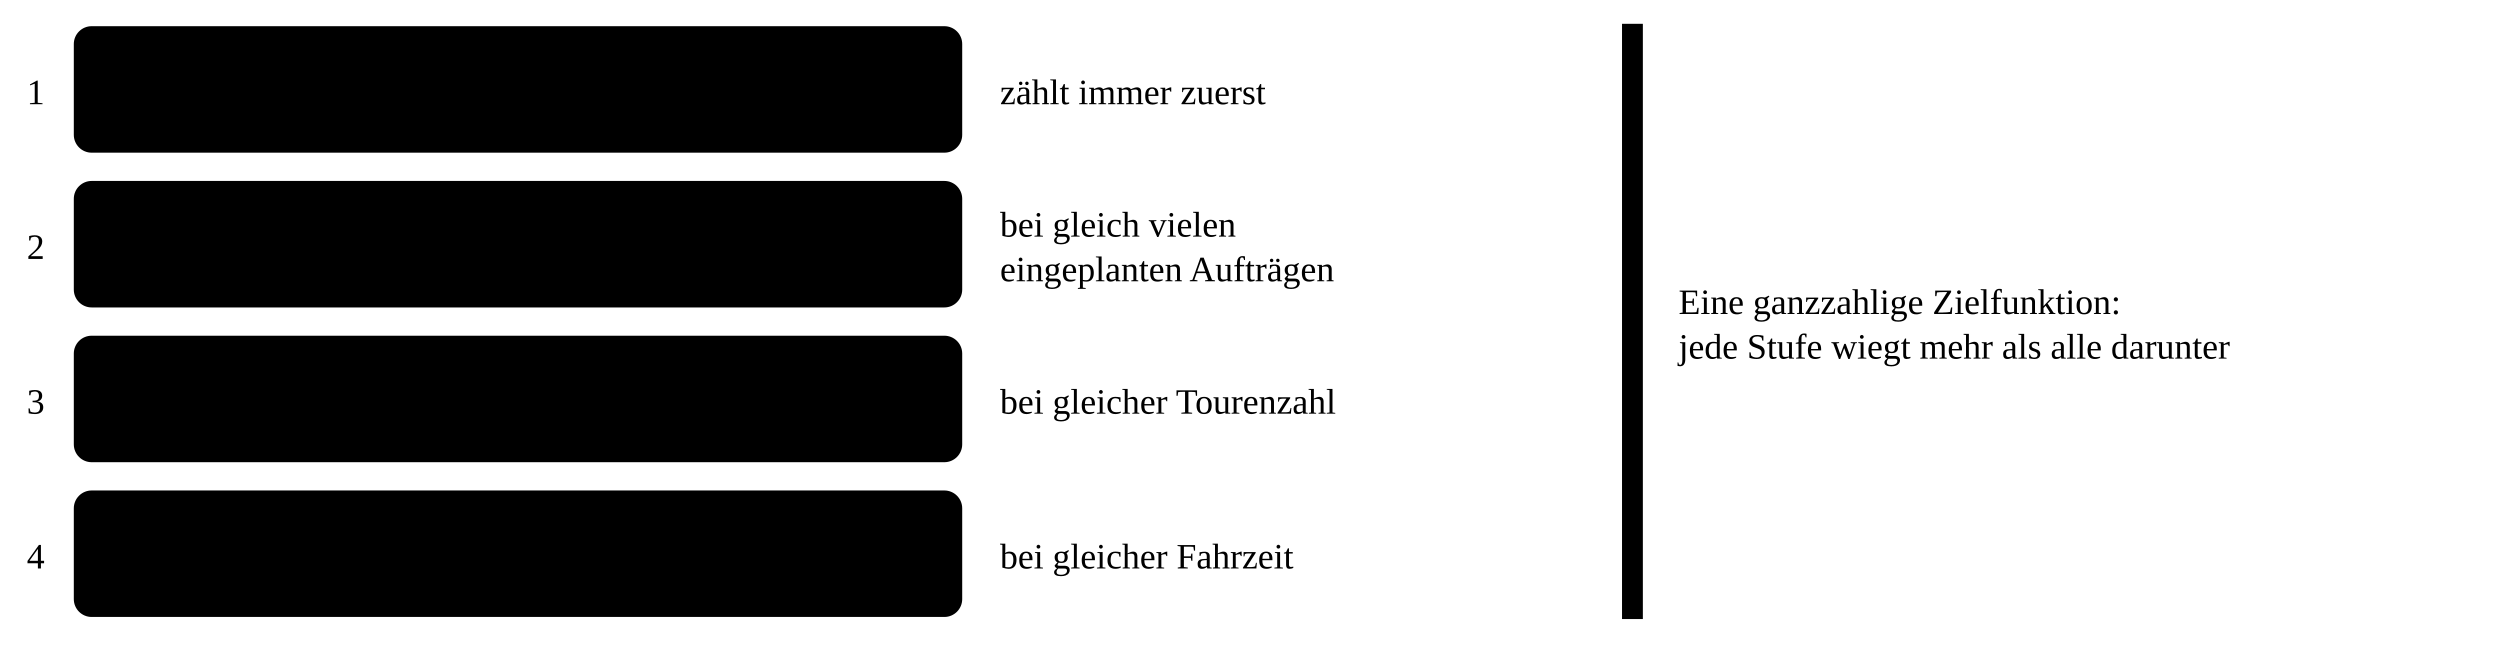
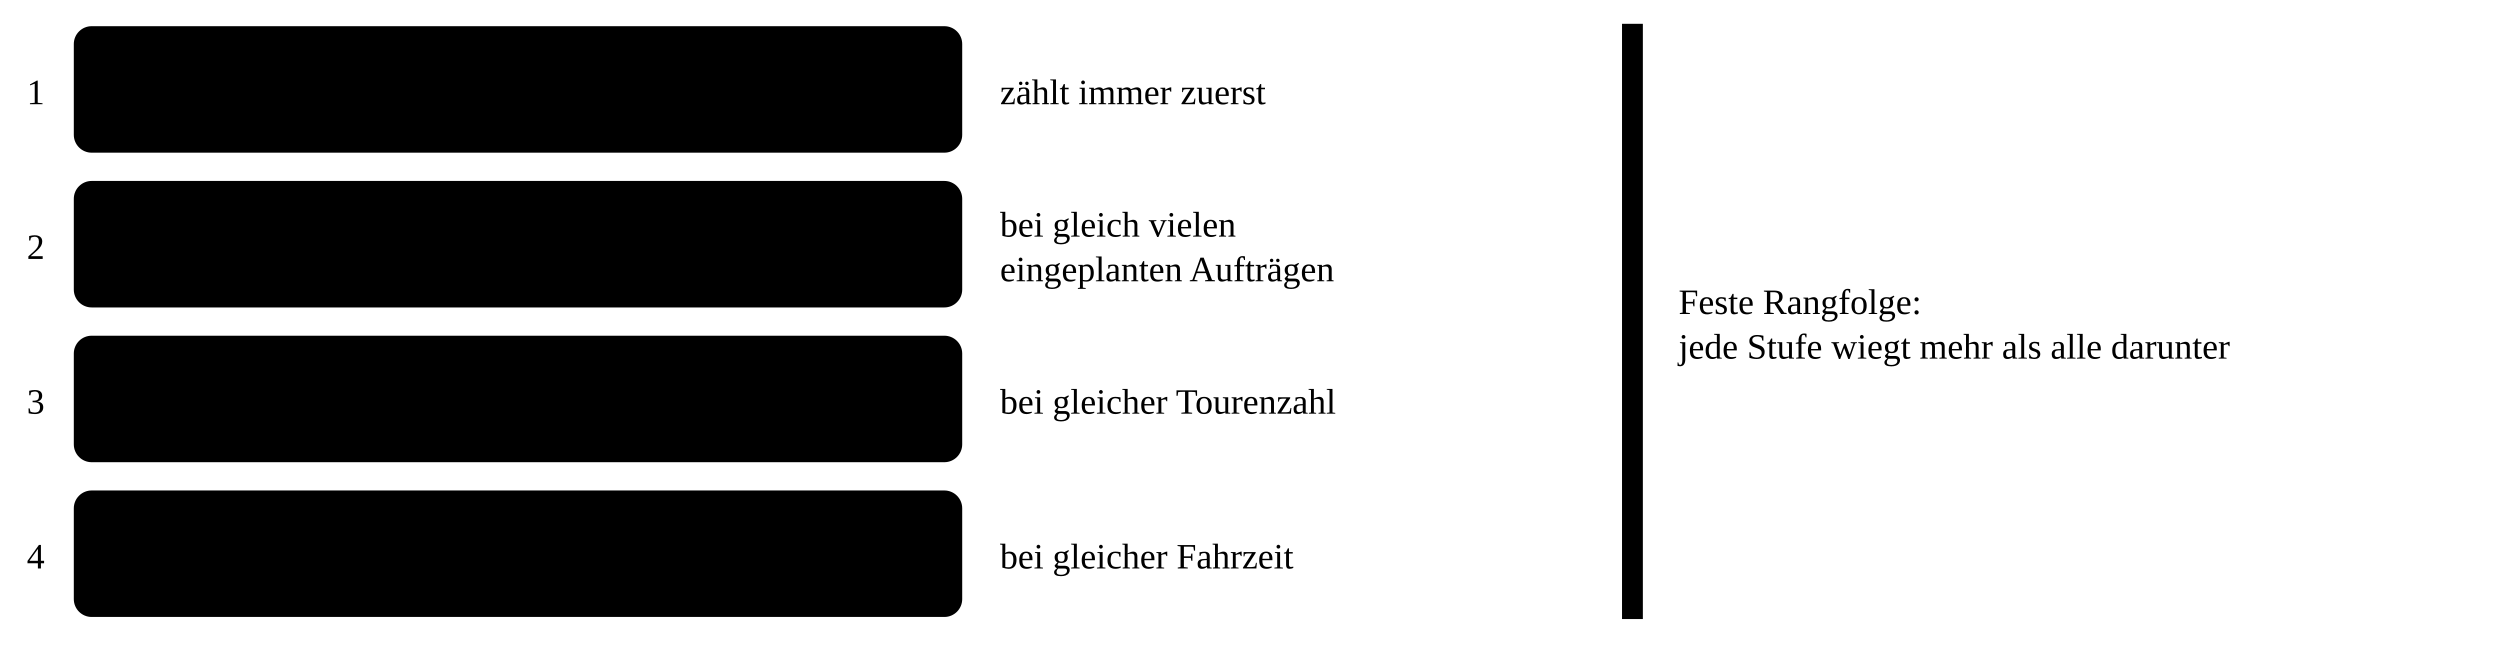
<svg xmlns="http://www.w3.org/2000/svg" class="figure-svg fig-wide" width="840" height="224" viewBox="0 0 840 224" role="img" aria-labelledby="fig-tg-objective-t fig-tg-objective-d">
  <text class="fig-num" x="12" y="35" text-anchor="middle">1</text>
  <rect class="fig-focus" x="24.8" y="8.8" width="298.5" height="42.5" rx="6" />
  <text class="fig-t-on" x="174" y="35" text-anchor="middle">Alle fälligen Aufträge eingeplant</text>
  <text class="fig-t-s" x="336" y="35" text-anchor="start">zählt immer zuerst</text>
  <text class="fig-num" x="12" y="87" text-anchor="middle">2</text>
  <rect class="fig-box" x="24.8" y="60.8" width="298.5" height="42.5" rx="6" />
  <text class="fig-t" x="174" y="87" text-anchor="middle">Möglichst wenige Touren</text>
  <text class="fig-t-s" x="336" y="79.5" text-anchor="start">bei gleich vielen</text>
  <text class="fig-t-s" x="336" y="94.5" text-anchor="start">eingeplanten Aufträgen</text>
  <text class="fig-num" x="12" y="139" text-anchor="middle">3</text>
  <rect class="fig-box" x="24.8" y="112.8" width="298.5" height="42.5" rx="6" />
  <text class="fig-t" x="174" y="139" text-anchor="middle">Möglichst wenig Fahrzeit</text>
  <text class="fig-t-s" x="336" y="139" text-anchor="start">bei gleicher Tourenzahl</text>
  <text class="fig-num" x="12" y="191" text-anchor="middle">4</text>
  <rect class="fig-box" x="24.8" y="164.8" width="298.5" height="42.5" rx="6" />
  <text class="fig-t" x="174" y="191" text-anchor="middle">Möglichst kurze Distanz</text>
  <text class="fig-t-s" x="336" y="191" text-anchor="start">bei gleicher Fahrzeit</text>
  <path class="fig-ln" d="M545 8H552V208H545" />
-   <text class="fig-t-s" x="564" y="105.5" text-anchor="start">Eine ganzzahlige Zielfunktion:</text>
+   <text class="fig-t-s" x="564" y="105.5" text-anchor="start">Feste Rangfolge:</text>
  <text class="fig-t-s" x="564" y="120.5" text-anchor="start">jede Stufe wiegt mehr als alle darunter</text>
</svg>
